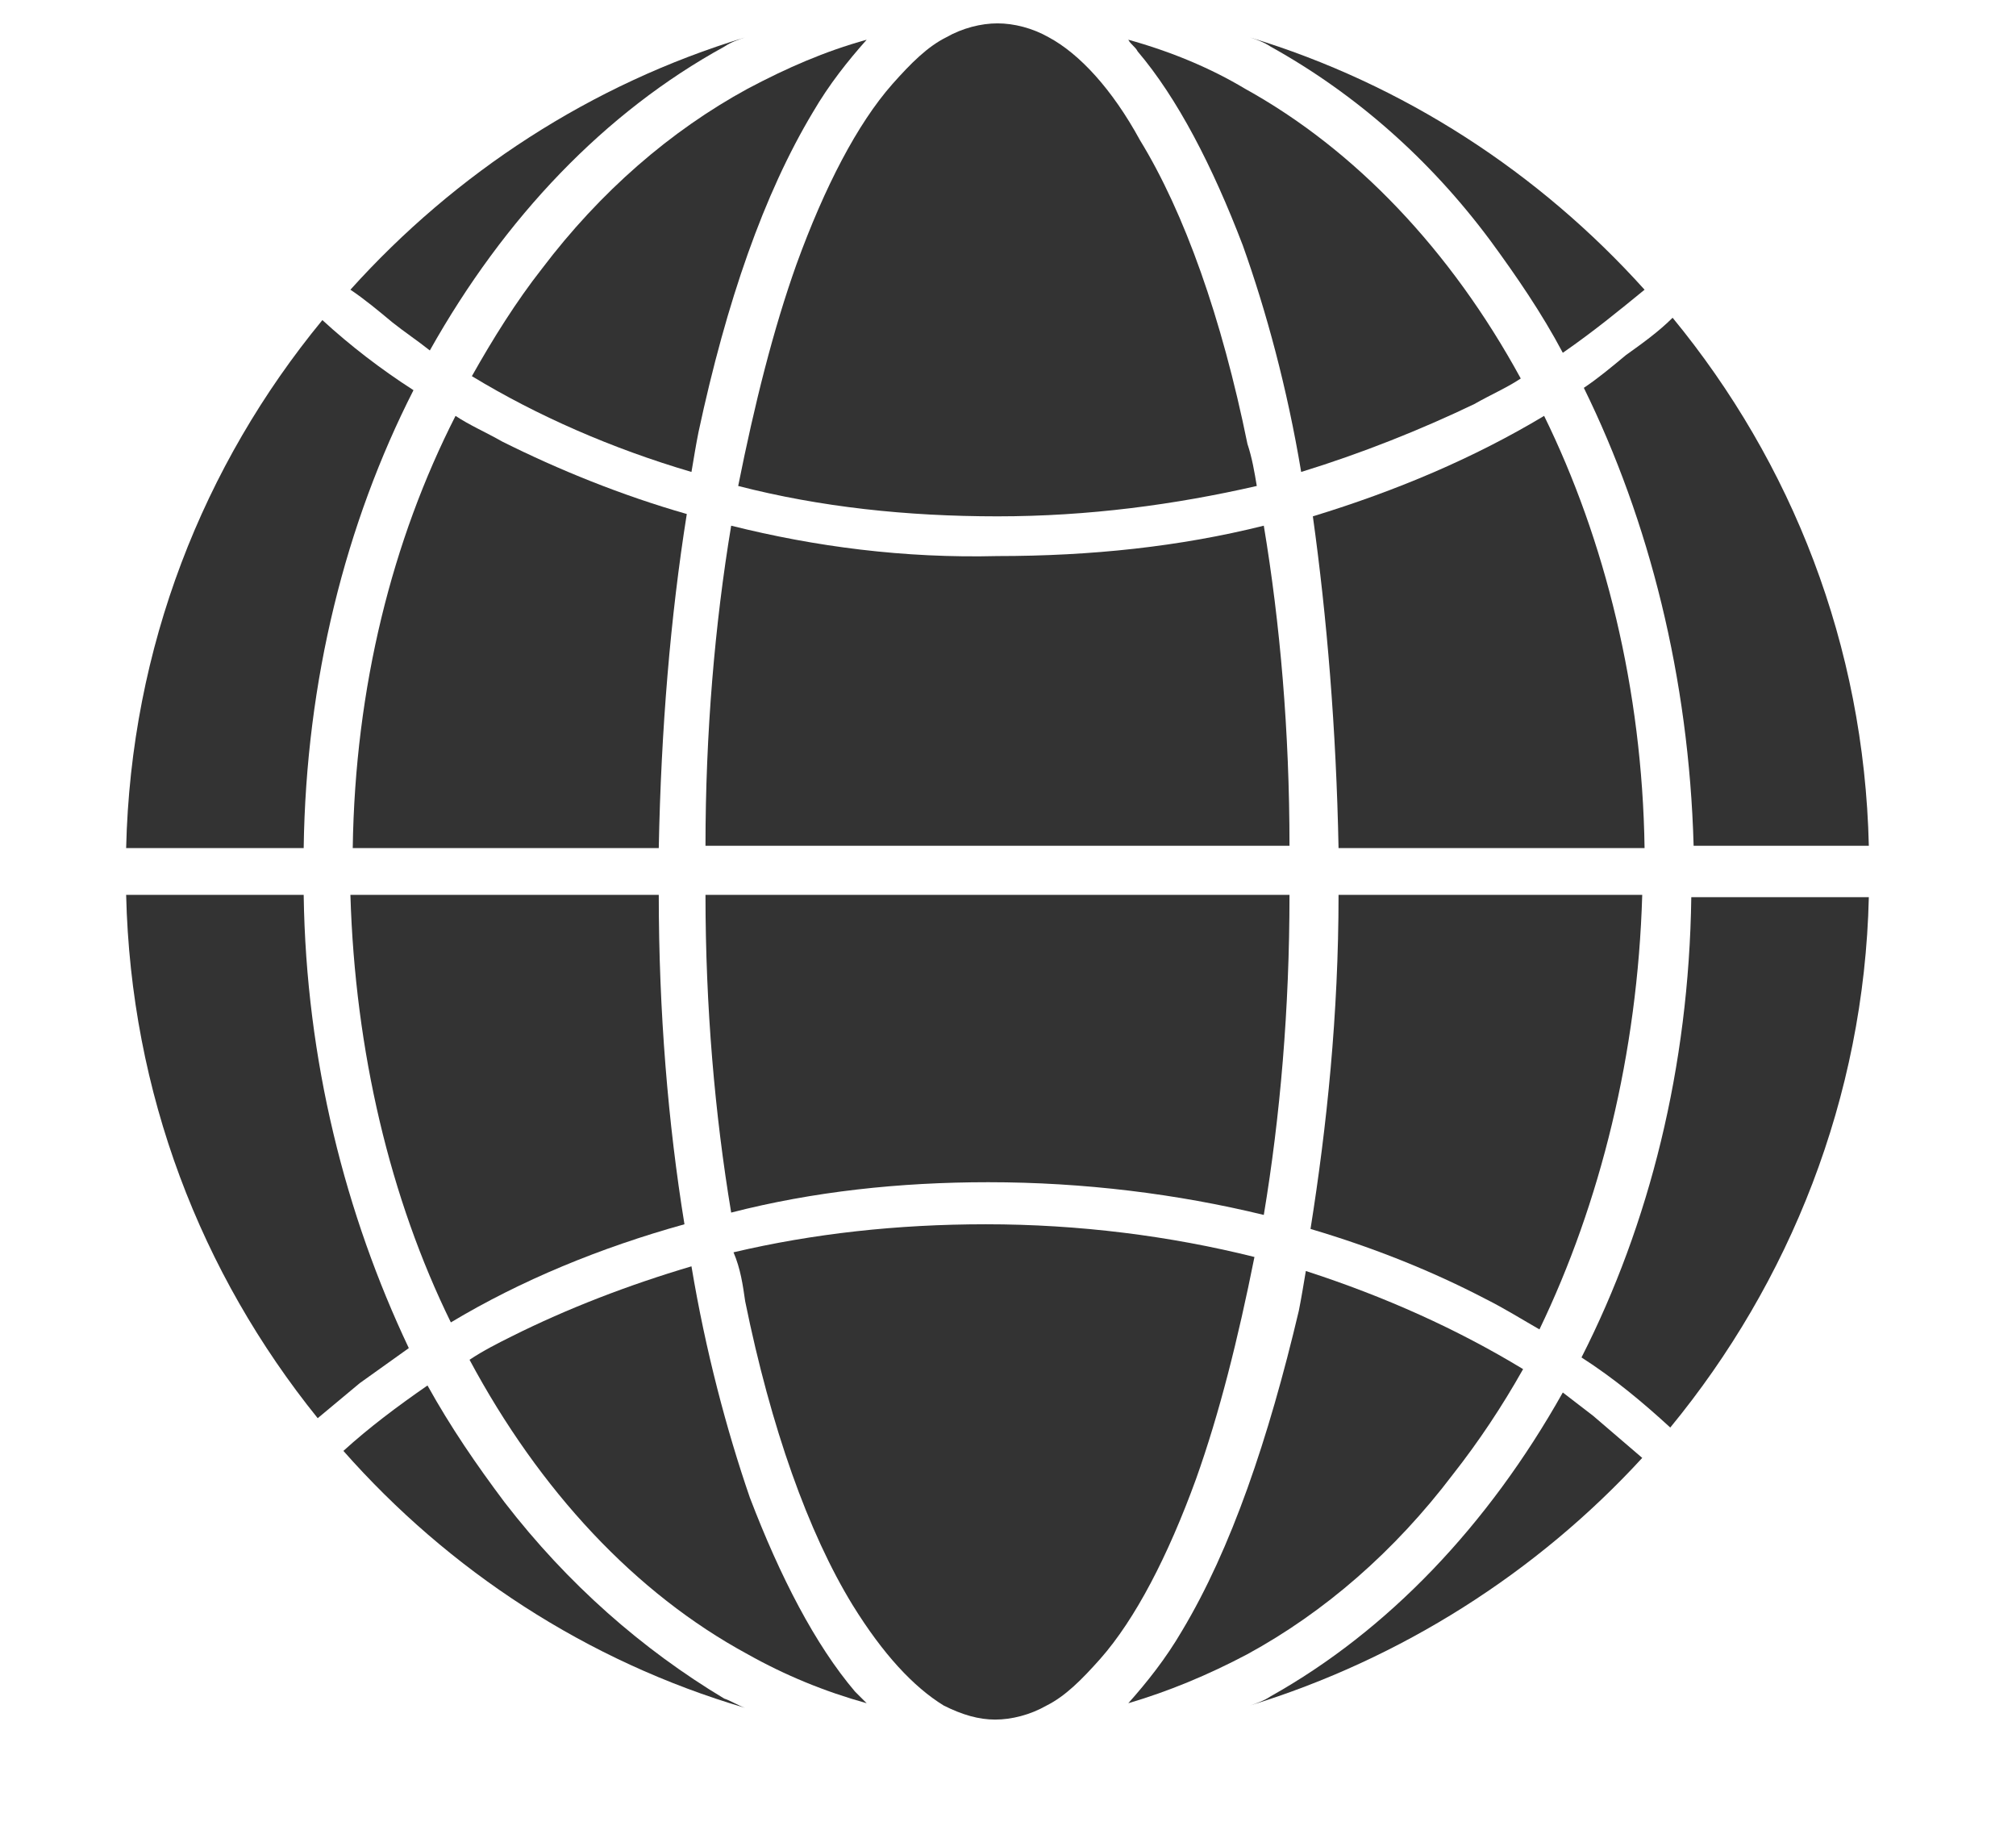
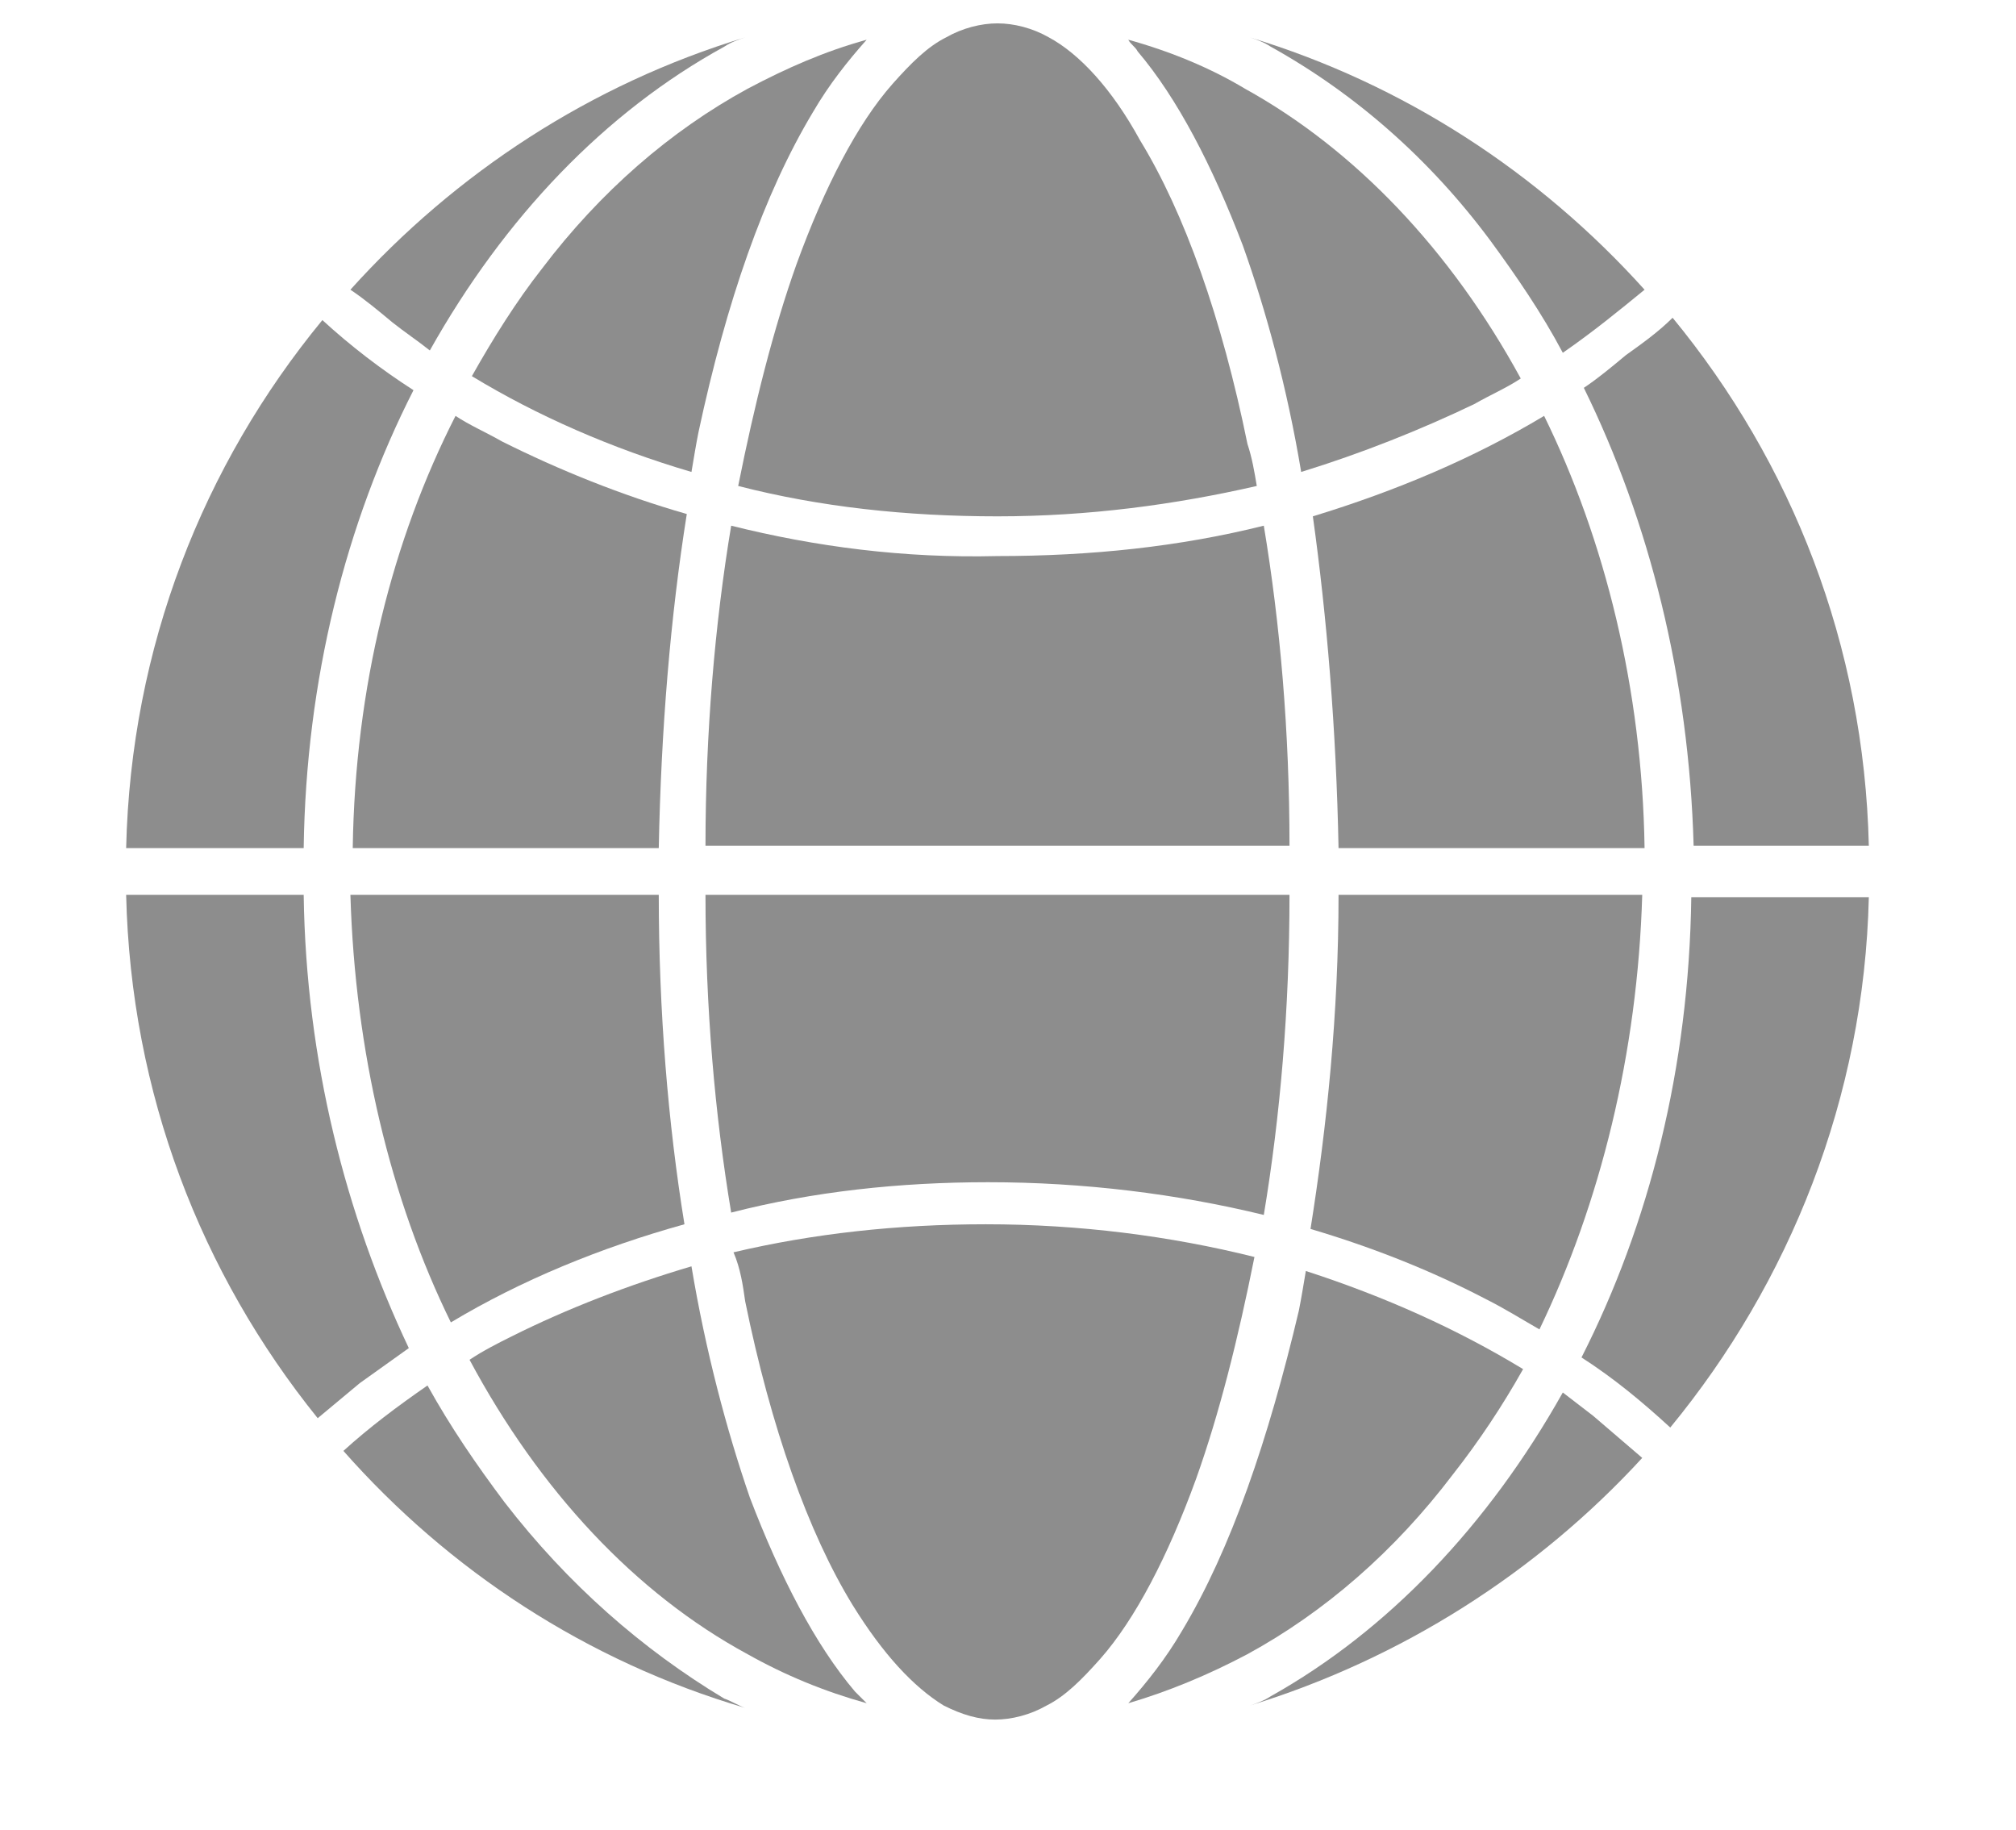
<svg xmlns="http://www.w3.org/2000/svg" id="Layer_1" x="0" y="0" enable-background="new 0 0 86.3 78.3" version="1.1" viewBox="0 0 86.3 78.3" xml:space="preserve">
  <g>
-     <path id="id_121" fill="#333333" d="M23.2,11.5c-1.1,1.4-2.1,3-3,4.6c2.8,1.7,6,3.1,9.4,4.1c0.1-0.6,0.2-1.2,0.3-1.7c1.2-5.6,2.8-10.2,4.9-13.7 c0.7-1.2,1.5-2.2,2.3-3.1c-1.8,0.5-3.4,1.2-5.1,2.1C28.7,5.6,25.7,8.2,23.2,11.5z" />
-     <path id="id_122" fill="#333333" d="M31.3,22.5c-0.7,4.2-1.1,8.9-1.1,13.7h25c0-4.9-0.4-9.5-1.1-13.7c-3.6,0.9-7.4,1.3-11.4,1.3 C38.7,23.9,34.9,23.4,31.3,22.5z" />
-     <path id="id_123" fill="#333333" d="M42.3,50.6c4.1,0,8.1,0.5,11.8,1.4c0.7-4.2,1.1-8.8,1.1-13.7h-25c0,4.8,0.4,9.4,1.1,13.6 C34.8,51,38.5,50.6,42.3,50.6z" />
-     <path id="id_124" fill="#333333" d="M15.1,36.3h13.1c0.1-5.1,0.5-9.9,1.2-14.3c-2.8-0.8-5.5-1.9-7.9-3.1c-0.7-0.4-1.4-0.7-2-1.1 C16.8,23.1,15.2,29.4,15.1,36.3z" />
-     <path id="id_125" fill="#333333" d="M19.3,56.6c3-1.8,6.4-3.2,10-4.2c-0.7-4.3-1.1-9.1-1.1-14.1H15C15.2,45,16.7,51.3,19.3,56.6z" />
-     <path id="id_126" fill="#333333" d="M44.9,1.6C44.2,1.2,43.4,1,42.7,1c-0.7,0-1.5,0.2-2.2,0.6c-0.8,0.4-1.5,1.1-2.3,2c-1.5,1.7-2.9,4.4-4.1,7.7 c-1,2.8-1.8,6-2.5,9.5c3.5,0.9,7.2,1.3,11.1,1.3c3.9,0,7.6-0.5,11.1-1.3c-0.1-0.6-0.2-1.2-0.4-1.8c-1.1-5.4-2.7-9.9-4.6-13 C47.6,3.8,46.2,2.3,44.9,1.6z" />
-     <path id="id_127" fill="#333333" d="M31.9,55.7c1.1,5.4,2.7,9.9,4.6,13c1.3,2.1,2.6,3.5,3.9,4.3c0.8,0.4,1.5,0.6,2.2,0.6c0.7,0,1.5-0.2,2.2-0.6 c0.8-0.4,1.5-1.1,2.3-2c1.5-1.7,2.9-4.4,4.1-7.7c1-2.8,1.8-6,2.5-9.5c-3.6-0.9-7.5-1.4-11.5-1.4c-3.8,0-7.4,0.4-10.8,1.2 C31.7,54.3,31.8,55,31.9,55.7z" />
-     <path id="id_128" fill="#333333" d="M21.6,64.3c-1.2-1.6-2.3-3.2-3.3-5c-1.3,0.9-2.5,1.8-3.6,2.8c4.5,5.1,10.4,9,17.2,11 c-0.3-0.1-0.6-0.3-0.9-0.4C27.5,70.6,24.3,67.8,21.6,64.3z" />
-     <path id="id_129" fill="#333333" d="M50.6,69.8c-0.7,1.2-1.5,2.2-2.3,3.1c1.7-0.5,3.4-1.2,5.1-2.1c3.3-1.8,6.3-4.4,8.8-7.7 c1.1-1.4,2.1-2.9,3-4.5c-2.8-1.7-5.9-3.1-9.3-4.2c-0.1,0.6-0.2,1.2-0.3,1.7C54.3,61.6,52.7,66.3,50.6,69.8z" />
-     <path id="id_130" fill="#333333" d="M16.8,13.8c0.5,0.4,1.1,0.8,1.6,1.2C21.6,9.3,25.9,4.8,31,2c0.3-0.2,0.6-0.3,0.9-0.4 c-6.6,2-12.4,5.8-16.9,10.8C15.6,12.8,16.2,13.3,16.8,13.8z" />
-     <path id="id_131" fill="#333333" d="M13.6,60.7c0.6-0.5,1.2-1,1.8-1.5c0.7-0.5,1.4-1,2.1-1.5C14.8,52,13.1,45.4,13,38.3H5.4 C5.6,46.8,8.6,54.5,13.6,60.7z" />
-     <path id="id_132" fill="#333333" d="M54.4,2c3.6,2,6.8,4.8,9.4,8.3c1.1,1.5,2.2,3.1,3.1,4.8c1.3-0.9,2.4-1.8,3.5-2.7c-4.5-5-10.3-8.8-16.9-10.8 C53.8,1.7,54.1,1.8,54.4,2z" />
-     <path id="id_133" fill="#333333" d="M29.6,54.2c-2.7,0.8-5.3,1.8-7.7,3c-0.6,0.3-1.2,0.6-1.8,1c3,5.6,7.1,10,11.9,12.6c1.6,0.9,3.3,1.6,5.1,2.1 c-0.2-0.2-0.3-0.3-0.5-0.5c-1.7-2-3.2-4.9-4.5-8.3C31.1,61.2,30.2,57.8,29.6,54.2z" />
-     <path id="id_134" fill="#333333" d="M67.8,16.6c2.8,5.7,4.5,12.4,4.7,19.6H80c-0.2-8.6-3.3-16.4-8.4-22.6c-0.6,0.6-1.3,1.1-2,1.6 C69,15.7,68.4,16.2,67.8,16.6z" />
-     <path id="id_135" fill="#333333" d="M71.5,61.1c5.1-6.2,8.3-14.1,8.5-22.7h-7.6c-0.1,7.3-1.8,14-4.7,19.7C69.1,59,70.3,60,71.5,61.1z" />
-     <path id="id_136" fill="#333333" d="M13,36.3c0.1-7.2,1.8-13.9,4.7-19.6c-1.4-0.9-2.7-1.9-3.9-3c-5.1,6.2-8.2,14-8.4,22.6H13z" />
-     <path id="id_137" fill="#333333" d="M63.6,55.6c0.8,0.4,1.6,0.9,2.3,1.3c2.6-5.4,4.2-11.8,4.4-18.6H57.3c0,5.1-0.5,9.9-1.2,14.3 C58.8,53.4,61.3,54.4,63.6,55.6z" />
-     <path id="id_138" fill="#333333" d="M54.4,72.6c-0.3,0.2-0.6,0.3-0.9,0.4c6.5-2,12.3-5.7,16.8-10.6c-0.7-0.6-1.4-1.2-2.1-1.8 c-0.4-0.3-0.9-0.7-1.3-1C63.7,65.3,59.4,69.8,54.4,72.6z" />
-     <path id="id_139" fill="#333333" d="M48.3,1.7c0.1,0.2,0.3,0.3,0.4,0.5c1.7,2,3.2,4.9,4.5,8.3c1,2.8,1.9,6.1,2.5,9.7c2.6-0.8,5.1-1.8,7.4-2.9 c0.7-0.4,1.4-0.7,2-1.1c-3-5.5-7.1-9.8-11.8-12.4C51.8,2.9,50.1,2.2,48.3,1.7z" />
-     <path id="id_140" fill="#333333" d="M57.3,36.3h13.1c-0.1-6.8-1.7-13.2-4.3-18.5c-3,1.8-6.3,3.2-9.9,4.3C56.8,26.4,57.2,31.2,57.3,36.3z" />
+     <path id="id_121" fill="#8d8d8d" d="M23.2,11.5c-1.1,1.4-2.1,3-3,4.6c2.8,1.7,6,3.1,9.4,4.1c0.1-0.6,0.2-1.2,0.3-1.7c1.2-5.6,2.8-10.2,4.9-13.7 c0.7-1.2,1.5-2.2,2.3-3.1c-1.8,0.5-3.4,1.2-5.1,2.1C28.7,5.6,25.7,8.2,23.2,11.5z" />
+     <path id="id_122" fill="#8d8d8d" d="M31.3,22.5c-0.7,4.2-1.1,8.9-1.1,13.7h25c0-4.9-0.4-9.5-1.1-13.7c-3.6,0.9-7.4,1.3-11.4,1.3 C38.7,23.9,34.9,23.4,31.3,22.5z" />
+     <path id="id_123" fill="#8d8d8d" d="M42.3,50.6c4.1,0,8.1,0.5,11.8,1.4c0.7-4.2,1.1-8.8,1.1-13.7h-25c0,4.8,0.4,9.4,1.1,13.6 C34.8,51,38.5,50.6,42.3,50.6z" />
+     <path id="id_124" fill="#8d8d8d" d="M15.1,36.3h13.1c0.1-5.1,0.5-9.9,1.2-14.3c-2.8-0.8-5.5-1.9-7.9-3.1c-0.7-0.4-1.4-0.7-2-1.1 C16.8,23.1,15.2,29.4,15.1,36.3z" />
+     <path id="id_125" fill="#8d8d8d" d="M19.3,56.6c3-1.8,6.4-3.2,10-4.2c-0.7-4.3-1.1-9.1-1.1-14.1H15C15.2,45,16.7,51.3,19.3,56.6z" />
+     <path id="id_126" fill="#8d8d8d" d="M44.9,1.6C44.2,1.2,43.4,1,42.7,1c-0.7,0-1.5,0.2-2.2,0.6c-0.8,0.4-1.5,1.1-2.3,2c-1.5,1.7-2.9,4.4-4.1,7.7 c-1,2.8-1.8,6-2.5,9.5c3.5,0.9,7.2,1.3,11.1,1.3c3.9,0,7.6-0.5,11.1-1.3c-0.1-0.6-0.2-1.2-0.4-1.8c-1.1-5.4-2.7-9.9-4.6-13 C47.6,3.8,46.2,2.3,44.9,1.6z" />
+     <path id="id_127" fill="#8d8d8d" d="M31.9,55.7c1.1,5.4,2.7,9.9,4.6,13c1.3,2.1,2.6,3.5,3.9,4.3c0.8,0.4,1.5,0.6,2.2,0.6c0.7,0,1.5-0.2,2.2-0.6 c0.8-0.4,1.5-1.1,2.3-2c1.5-1.7,2.9-4.4,4.1-7.7c1-2.8,1.8-6,2.5-9.5c-3.6-0.9-7.5-1.4-11.5-1.4c-3.8,0-7.4,0.4-10.8,1.2 C31.7,54.3,31.8,55,31.9,55.7z" />
+     <path id="id_128" fill="#8d8d8d" d="M21.6,64.3c-1.2-1.6-2.3-3.2-3.3-5c-1.3,0.9-2.5,1.8-3.6,2.8c4.5,5.1,10.4,9,17.2,11 c-0.3-0.1-0.6-0.3-0.9-0.4C27.5,70.6,24.3,67.8,21.6,64.3z" />
+     <path id="id_129" fill="#8d8d8d" d="M50.6,69.8c-0.7,1.2-1.5,2.2-2.3,3.1c1.7-0.5,3.4-1.2,5.1-2.1c3.3-1.8,6.3-4.4,8.8-7.7 c1.1-1.4,2.1-2.9,3-4.5c-2.8-1.7-5.9-3.1-9.3-4.2c-0.1,0.6-0.2,1.2-0.3,1.7C54.3,61.6,52.7,66.3,50.6,69.8z" />
+     <path id="id_130" fill="#8d8d8d" d="M16.8,13.8c0.5,0.4,1.1,0.8,1.6,1.2C21.6,9.3,25.9,4.8,31,2c0.3-0.2,0.6-0.3,0.9-0.4 c-6.6,2-12.4,5.8-16.9,10.8C15.6,12.8,16.2,13.3,16.8,13.8z" />
+     <path id="id_131" fill="#8d8d8d" d="M13.6,60.7c0.6-0.5,1.2-1,1.8-1.5c0.7-0.5,1.4-1,2.1-1.5C14.8,52,13.1,45.4,13,38.3H5.4 C5.6,46.8,8.6,54.5,13.6,60.7z" />
+     <path id="id_132" fill="#8d8d8d" d="M54.4,2c3.6,2,6.8,4.8,9.4,8.3c1.1,1.5,2.2,3.1,3.1,4.8c1.3-0.9,2.4-1.8,3.5-2.7c-4.5-5-10.3-8.8-16.9-10.8 C53.8,1.7,54.1,1.8,54.4,2z" />
+     <path id="id_133" fill="#8d8d8d" d="M29.6,54.2c-2.7,0.8-5.3,1.8-7.7,3c-0.6,0.3-1.2,0.6-1.8,1c3,5.6,7.1,10,11.9,12.6c1.6,0.9,3.3,1.6,5.1,2.1 c-0.2-0.2-0.3-0.3-0.5-0.5c-1.7-2-3.2-4.9-4.5-8.3C31.1,61.2,30.2,57.8,29.6,54.2z" />
+     <path id="id_134" fill="#8d8d8d" d="M67.8,16.6c2.8,5.7,4.5,12.4,4.7,19.6H80c-0.2-8.6-3.3-16.4-8.4-22.6c-0.6,0.6-1.3,1.1-2,1.6 C69,15.7,68.4,16.2,67.8,16.6z" />
+     <path id="id_135" fill="#8d8d8d" d="M71.5,61.1c5.1-6.2,8.3-14.1,8.5-22.7h-7.6c-0.1,7.3-1.8,14-4.7,19.7C69.1,59,70.3,60,71.5,61.1z" />
+     <path id="id_136" fill="#8d8d8d" d="M13,36.3c0.1-7.2,1.8-13.9,4.7-19.6c-1.4-0.9-2.7-1.9-3.9-3c-5.1,6.2-8.2,14-8.4,22.6H13z" />
+     <path id="id_137" fill="#8d8d8d" d="M63.6,55.6c0.8,0.4,1.6,0.9,2.3,1.3c2.6-5.4,4.2-11.8,4.4-18.6H57.3c0,5.1-0.5,9.9-1.2,14.3 C58.8,53.4,61.3,54.4,63.6,55.6z" />
+     <path id="id_138" fill="#8d8d8d" d="M54.4,72.6c-0.3,0.2-0.6,0.3-0.9,0.4c6.5-2,12.3-5.7,16.8-10.6c-0.7-0.6-1.4-1.2-2.1-1.8 c-0.4-0.3-0.9-0.7-1.3-1C63.7,65.3,59.4,69.8,54.4,72.6z" />
+     <path id="id_139" fill="#8d8d8d" d="M48.3,1.7c0.1,0.2,0.3,0.3,0.4,0.5c1.7,2,3.2,4.9,4.5,8.3c1,2.8,1.9,6.1,2.5,9.7c2.6-0.8,5.1-1.8,7.4-2.9 c0.7-0.4,1.4-0.7,2-1.1c-3-5.5-7.1-9.8-11.8-12.4C51.8,2.9,50.1,2.2,48.3,1.7z" />
+     <path id="id_140" fill="#8d8d8d" d="M57.3,36.3h13.1c-0.1-6.8-1.7-13.2-4.3-18.5c-3,1.8-6.3,3.2-9.9,4.3C56.8,26.4,57.2,31.2,57.3,36.3z" />
  </g>
</svg>
